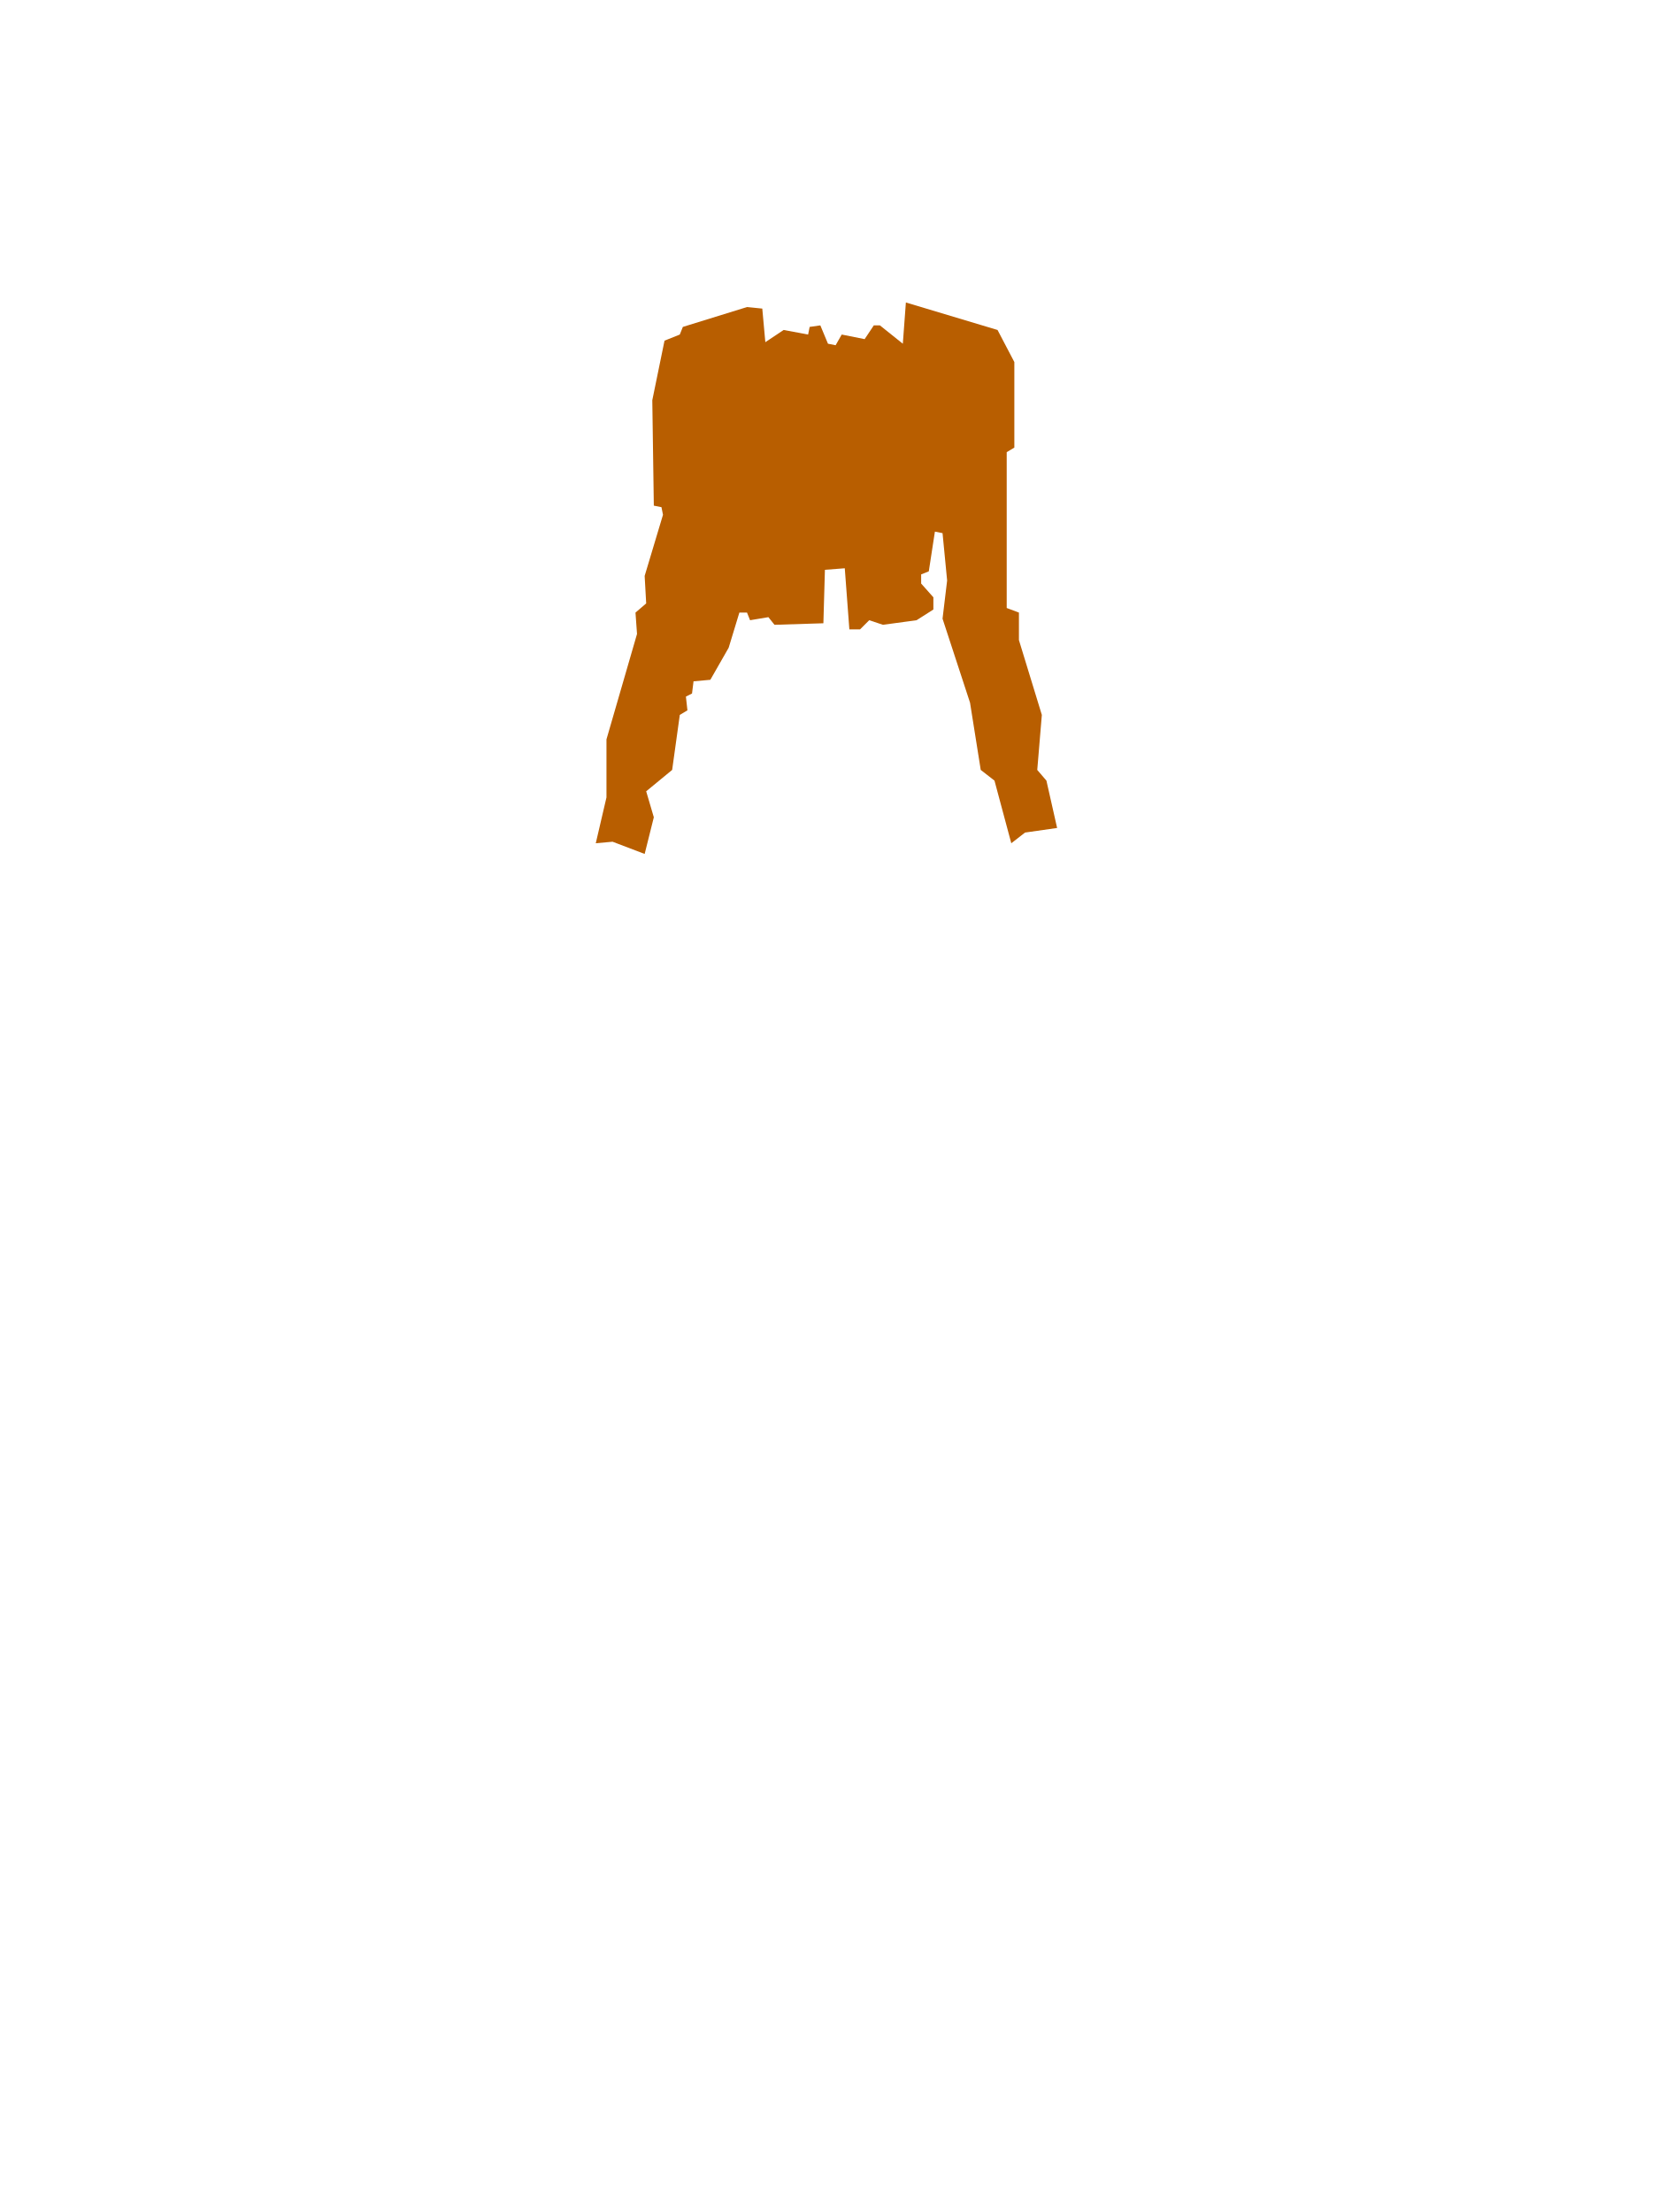
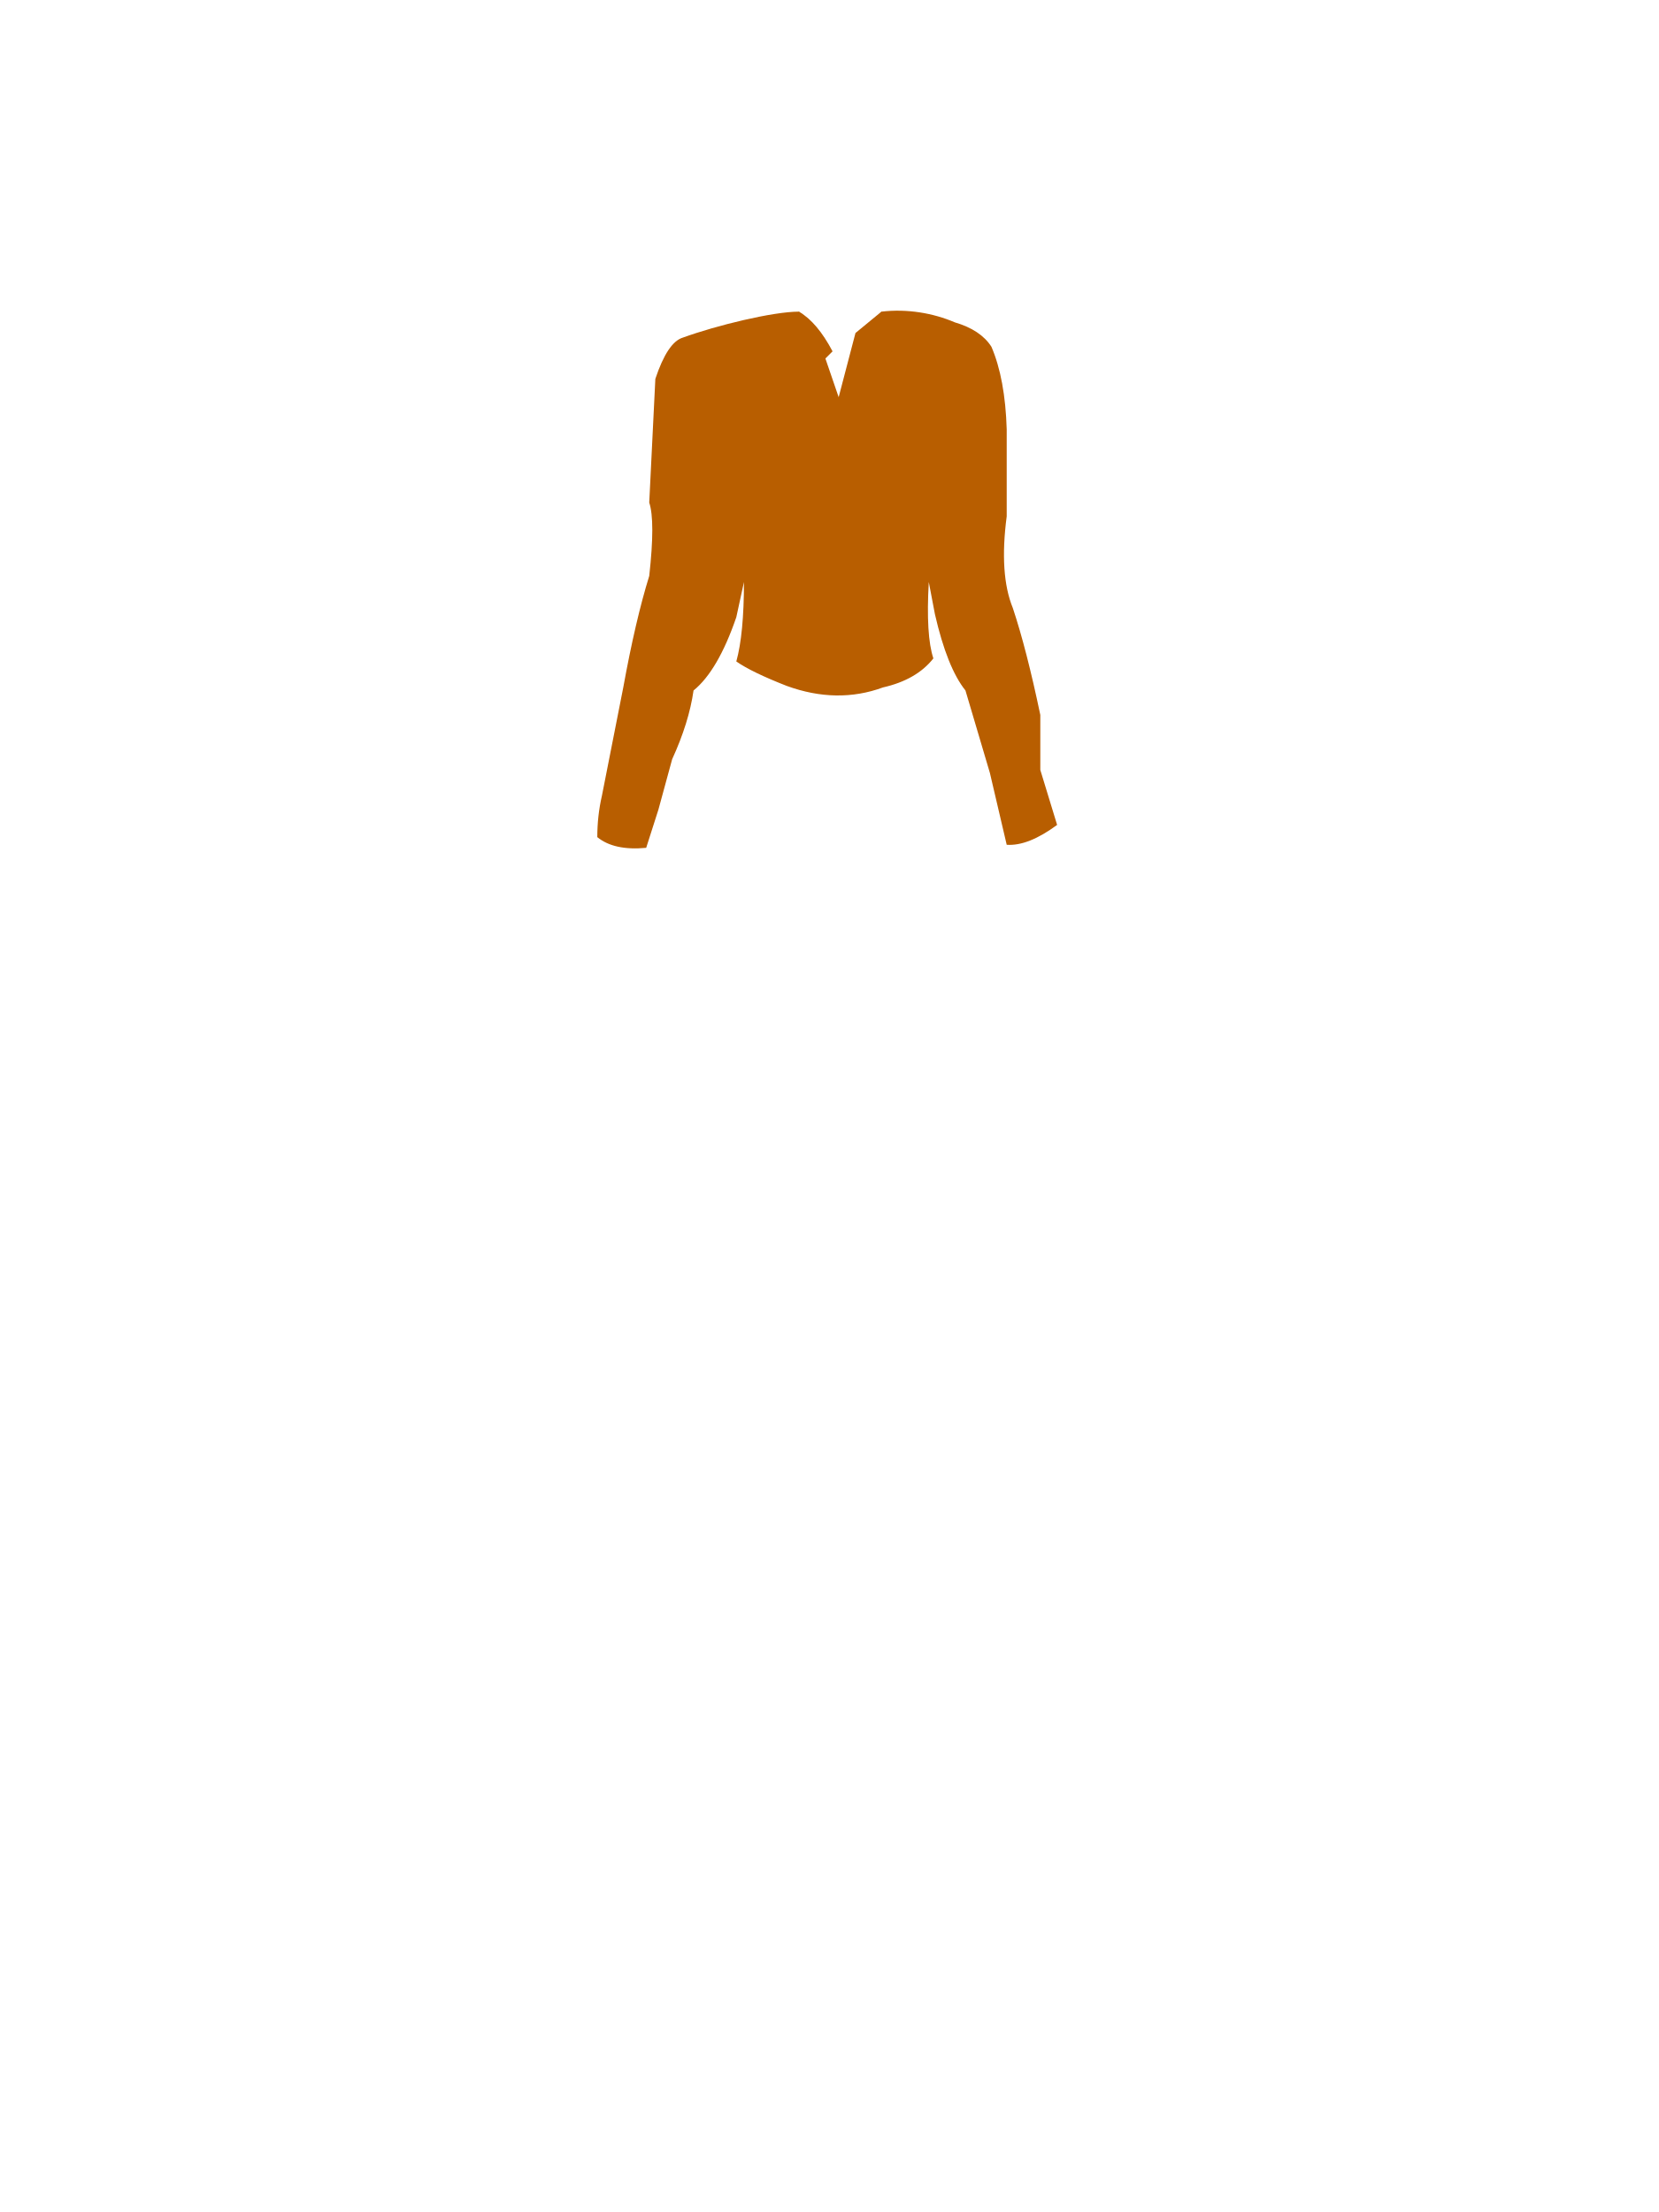
- <svg xmlns="http://www.w3.org/2000/svg" width="1086" height="1448" viewBox="0 0 1086 1448">
-   <path d="M653,216 593,198 591,225 576,213 572,213 566,222 551,219 547,226 542,225 537,213 530,214 529,219 513,216 501,224 499,202 489,201 447,214 445,219 435,223 427,262 428,331 433,332 434,337 422,377 423,395 416,401 417,415 397,484 397,522 390,552 401,551 422,559 428,535 423,518 440,504 445,468 450,465 449,456 453,454 454,446 465,445 477,424 484,401 489,401 491,406 503,404 507,409 539,408 540,373 553,372 556,412 563,412 569,406 578,409 600,406 611,399 611,391 603,382 603,376 608,374 612,348 617,349 620,380 617,405 635,460 642,504 651,511 662,552 671,545 692,542 685,511 679,504 682,468 667,419 667,401 659,398 659,296 664,293 664,237Z" fill="#b85e00" />
+ <svg xmlns="http://www.w3.org/2000/svg" viewBox="0 0 1086 1448" width="1086" height="1448">
+   <g fill="#b85e00">
+     <path d="M523 204  C506 204 469 213 447 221 Q437 224 429 248  L425 329 Q429 341 425 377  Q416 406 408 450 L394 521 Q391 534 391 548  Q402 557 423 555  L431 530 440 497  Q451 473 454 452  Q470 439 482 404  L487 381 Q487 415 482 433  Q492 440 515 449 Q548 461 578 450  Q600 445 611 431  Q606 416 608 381  L612 402 Q620 437 632 452  L648 506 659 553 Q673 554 692 540  L681 504 681 468 Q672 425 663 398  Q654 376 659 338  L659 281 Q658 248 649 227  Q642 216 625 211  C611 205 594 202 577 204  L560 218 549 260 537 225 Z" />
+     <path d="M523 204 Q517 217 514 235 L527 254 L541 269 L557 289 Q543 260 534 241 L545 230 Q535 211 523 204 Z" />
+     <path d="M577 204 Q583 217 590 237 L575 255 L560 273 L557 289 Q571 258 581 242 L569 228 Q572 213 577 204 Z" />
+   </g>
</svg>
